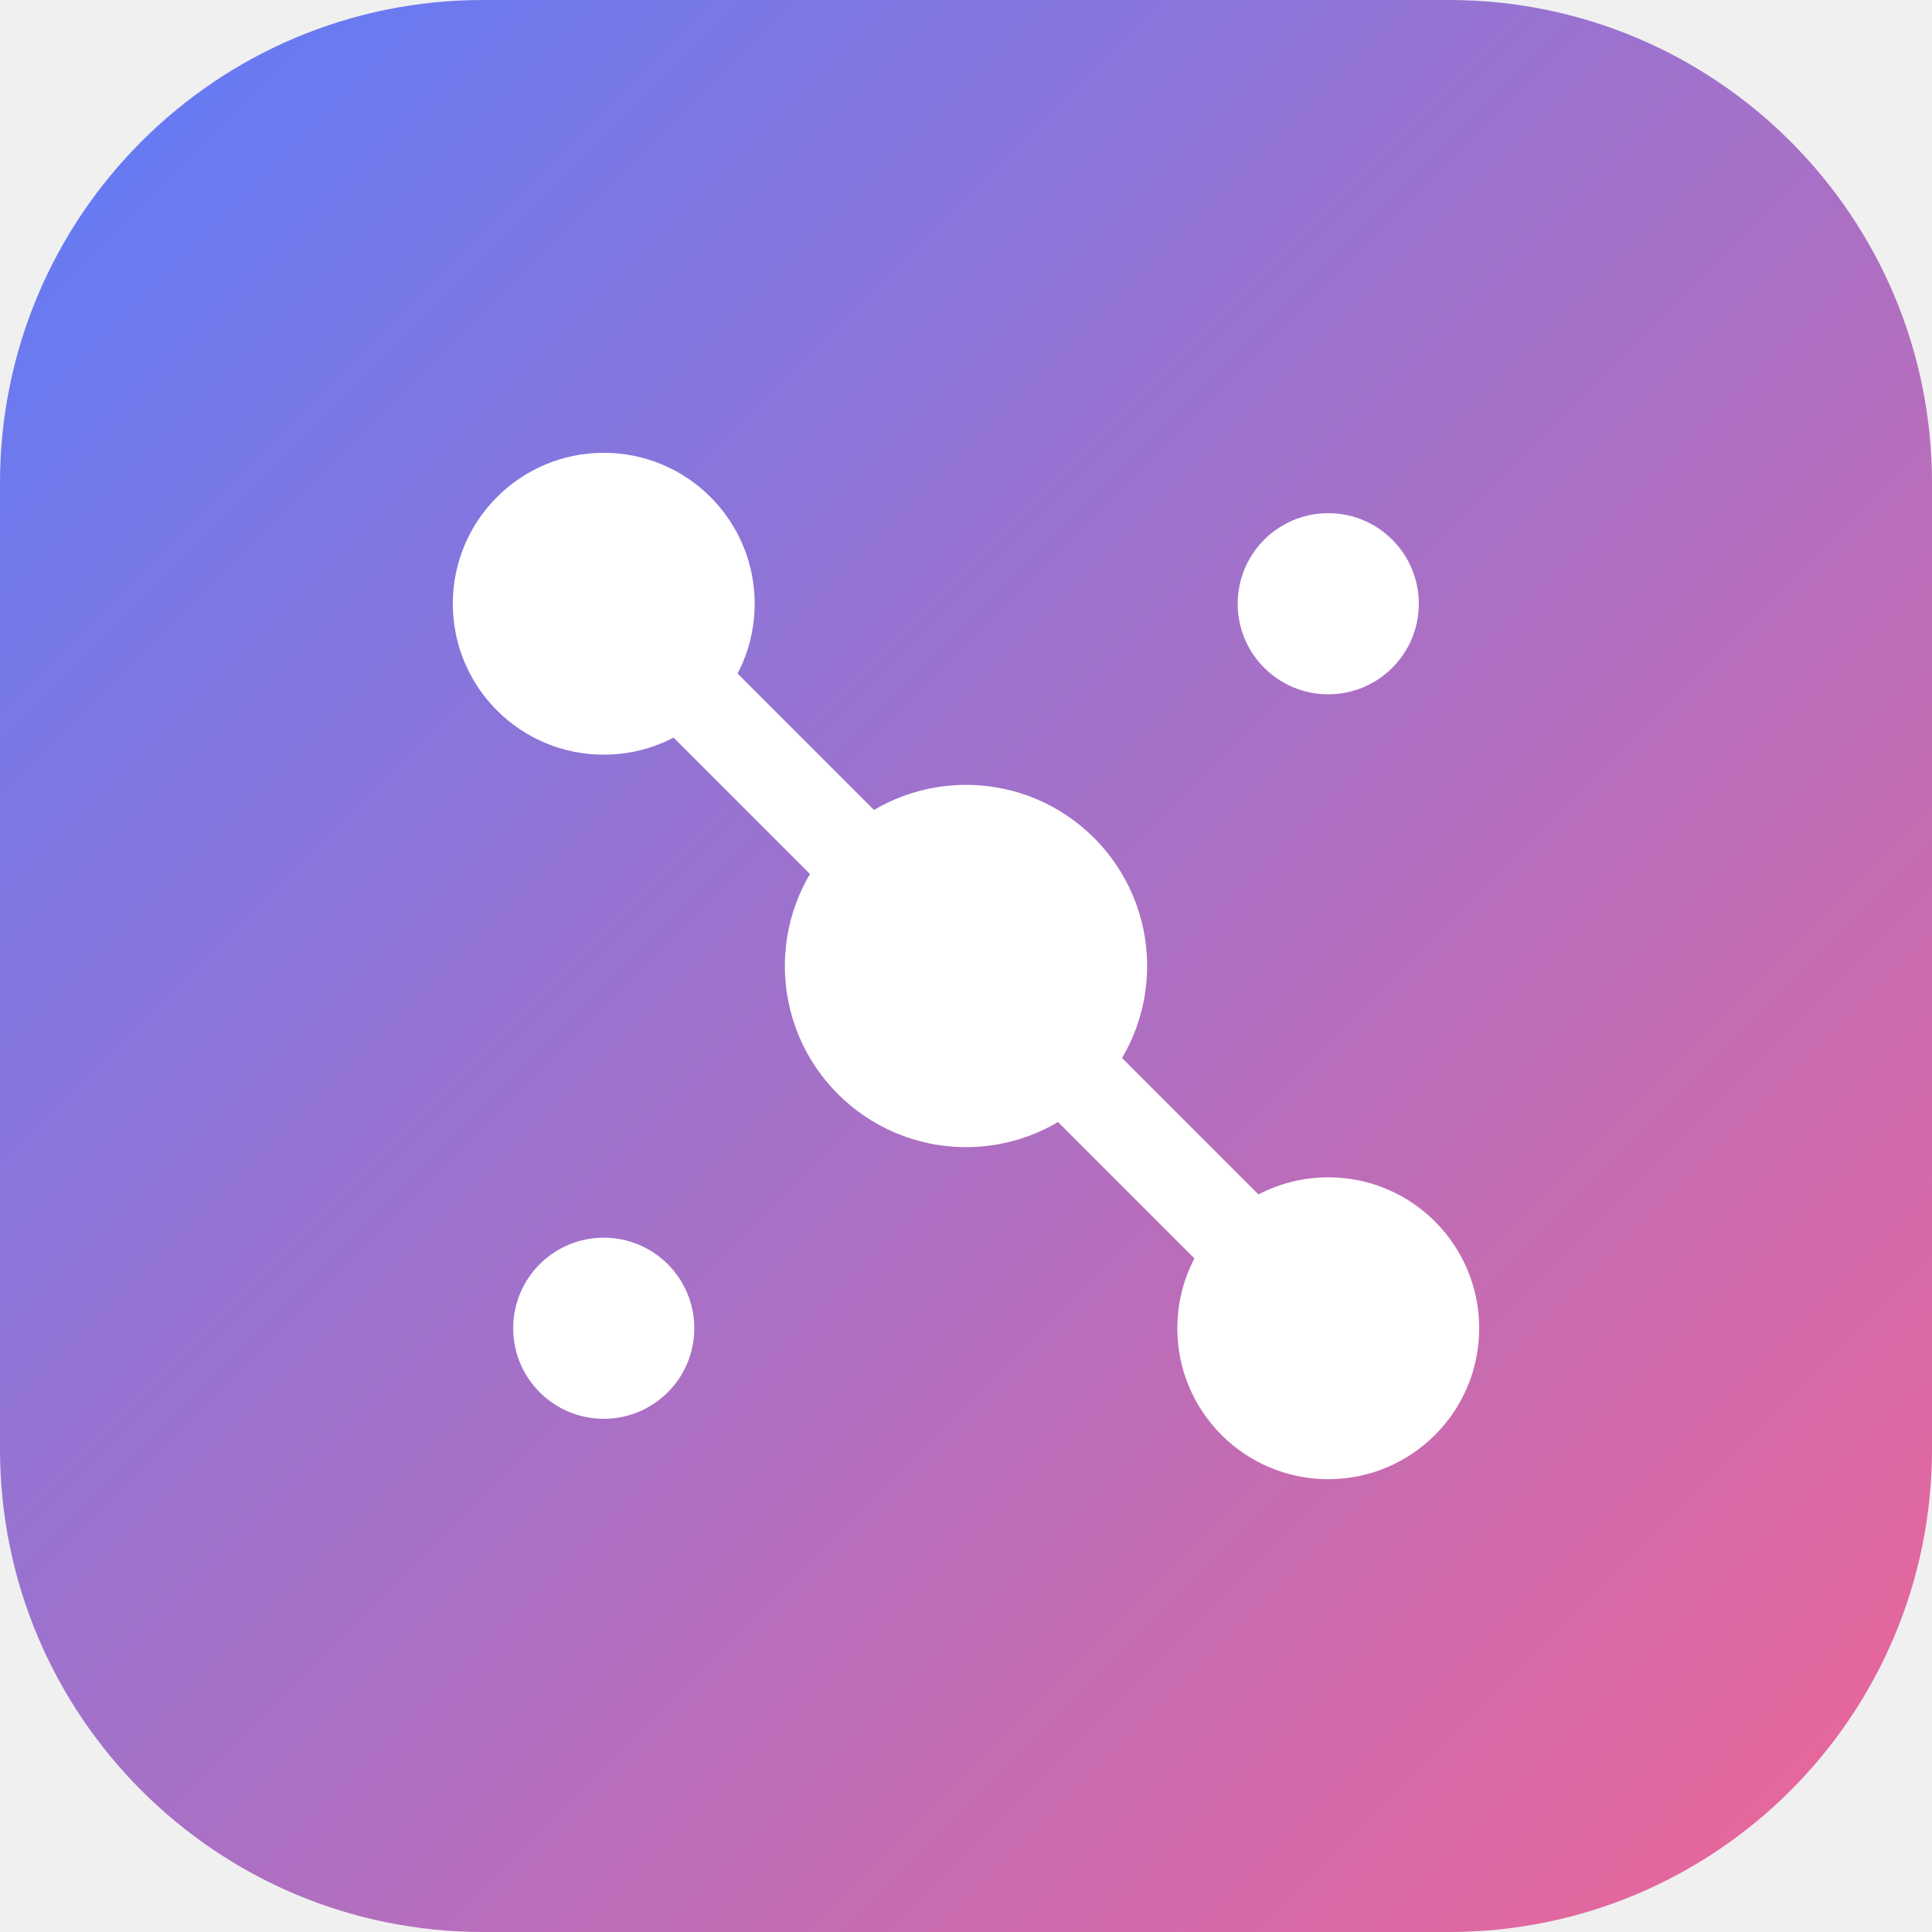
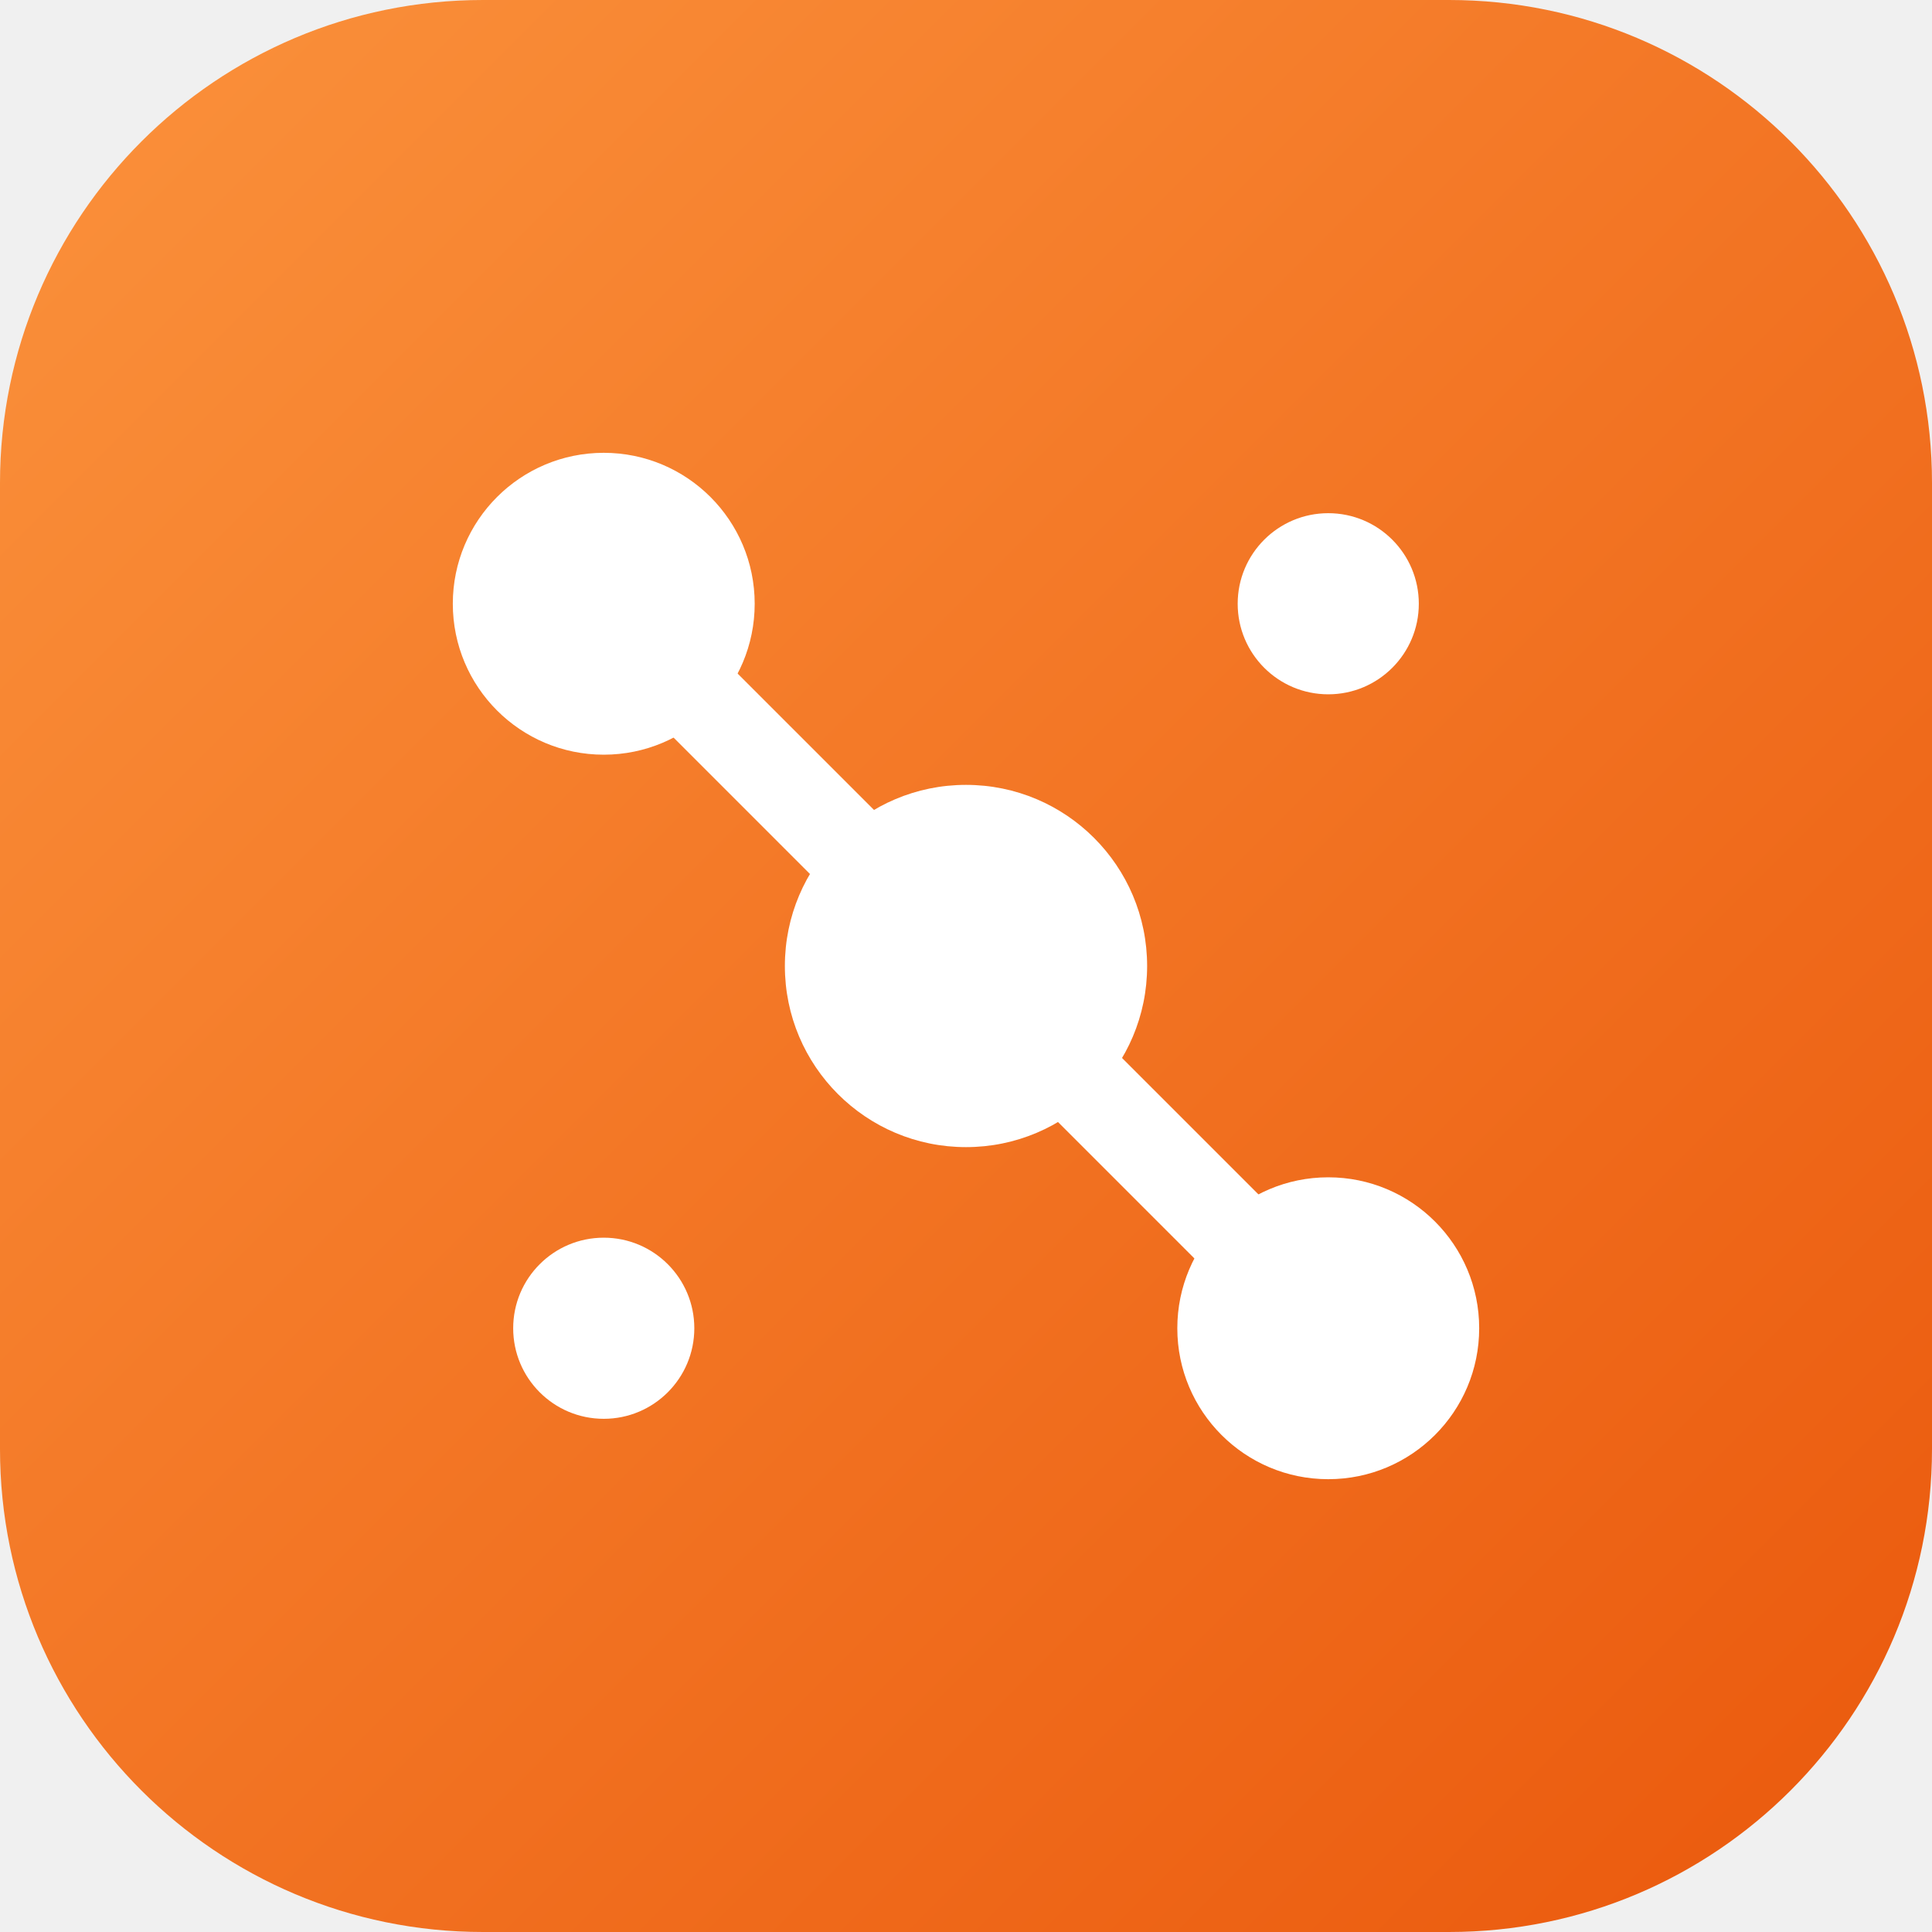
<svg xmlns="http://www.w3.org/2000/svg" viewBox="0 0 32 32" width="32" height="32">
  <defs>
    <linearGradient id="gradient" x1="0%" y1="0%" x2="100%" y2="100%">
-       <stop offset="0%" style="stop-color:#5c7cfa" />
-       <stop offset="100%" style="stop-color:#f06595" />
+       <stop offset="0%" style="stop-color:#FB923C" />
+       <stop offset="100%" style="stop-color:#EA580C" />
    </linearGradient>
  </defs>
  <rect width="32" height="32" rx="8" fill="url(#gradient)" />
  <g fill="white">
    <circle cx="10" cy="10" r="2.5" />
    <circle cx="16" cy="16" r="3" />
    <circle cx="22" cy="22" r="2.5" />
    <path d="M11.5 11.5L14.5 14.5" stroke="white" stroke-width="1.5" stroke-linecap="round" fill="none" />
    <path d="M17.5 17.5L20.5 20.5" stroke="white" stroke-width="1.5" stroke-linecap="round" fill="none" />
    <circle cx="22" cy="10" r="1.5" />
    <circle cx="10" cy="22" r="1.5" />
  </g>
</svg>
